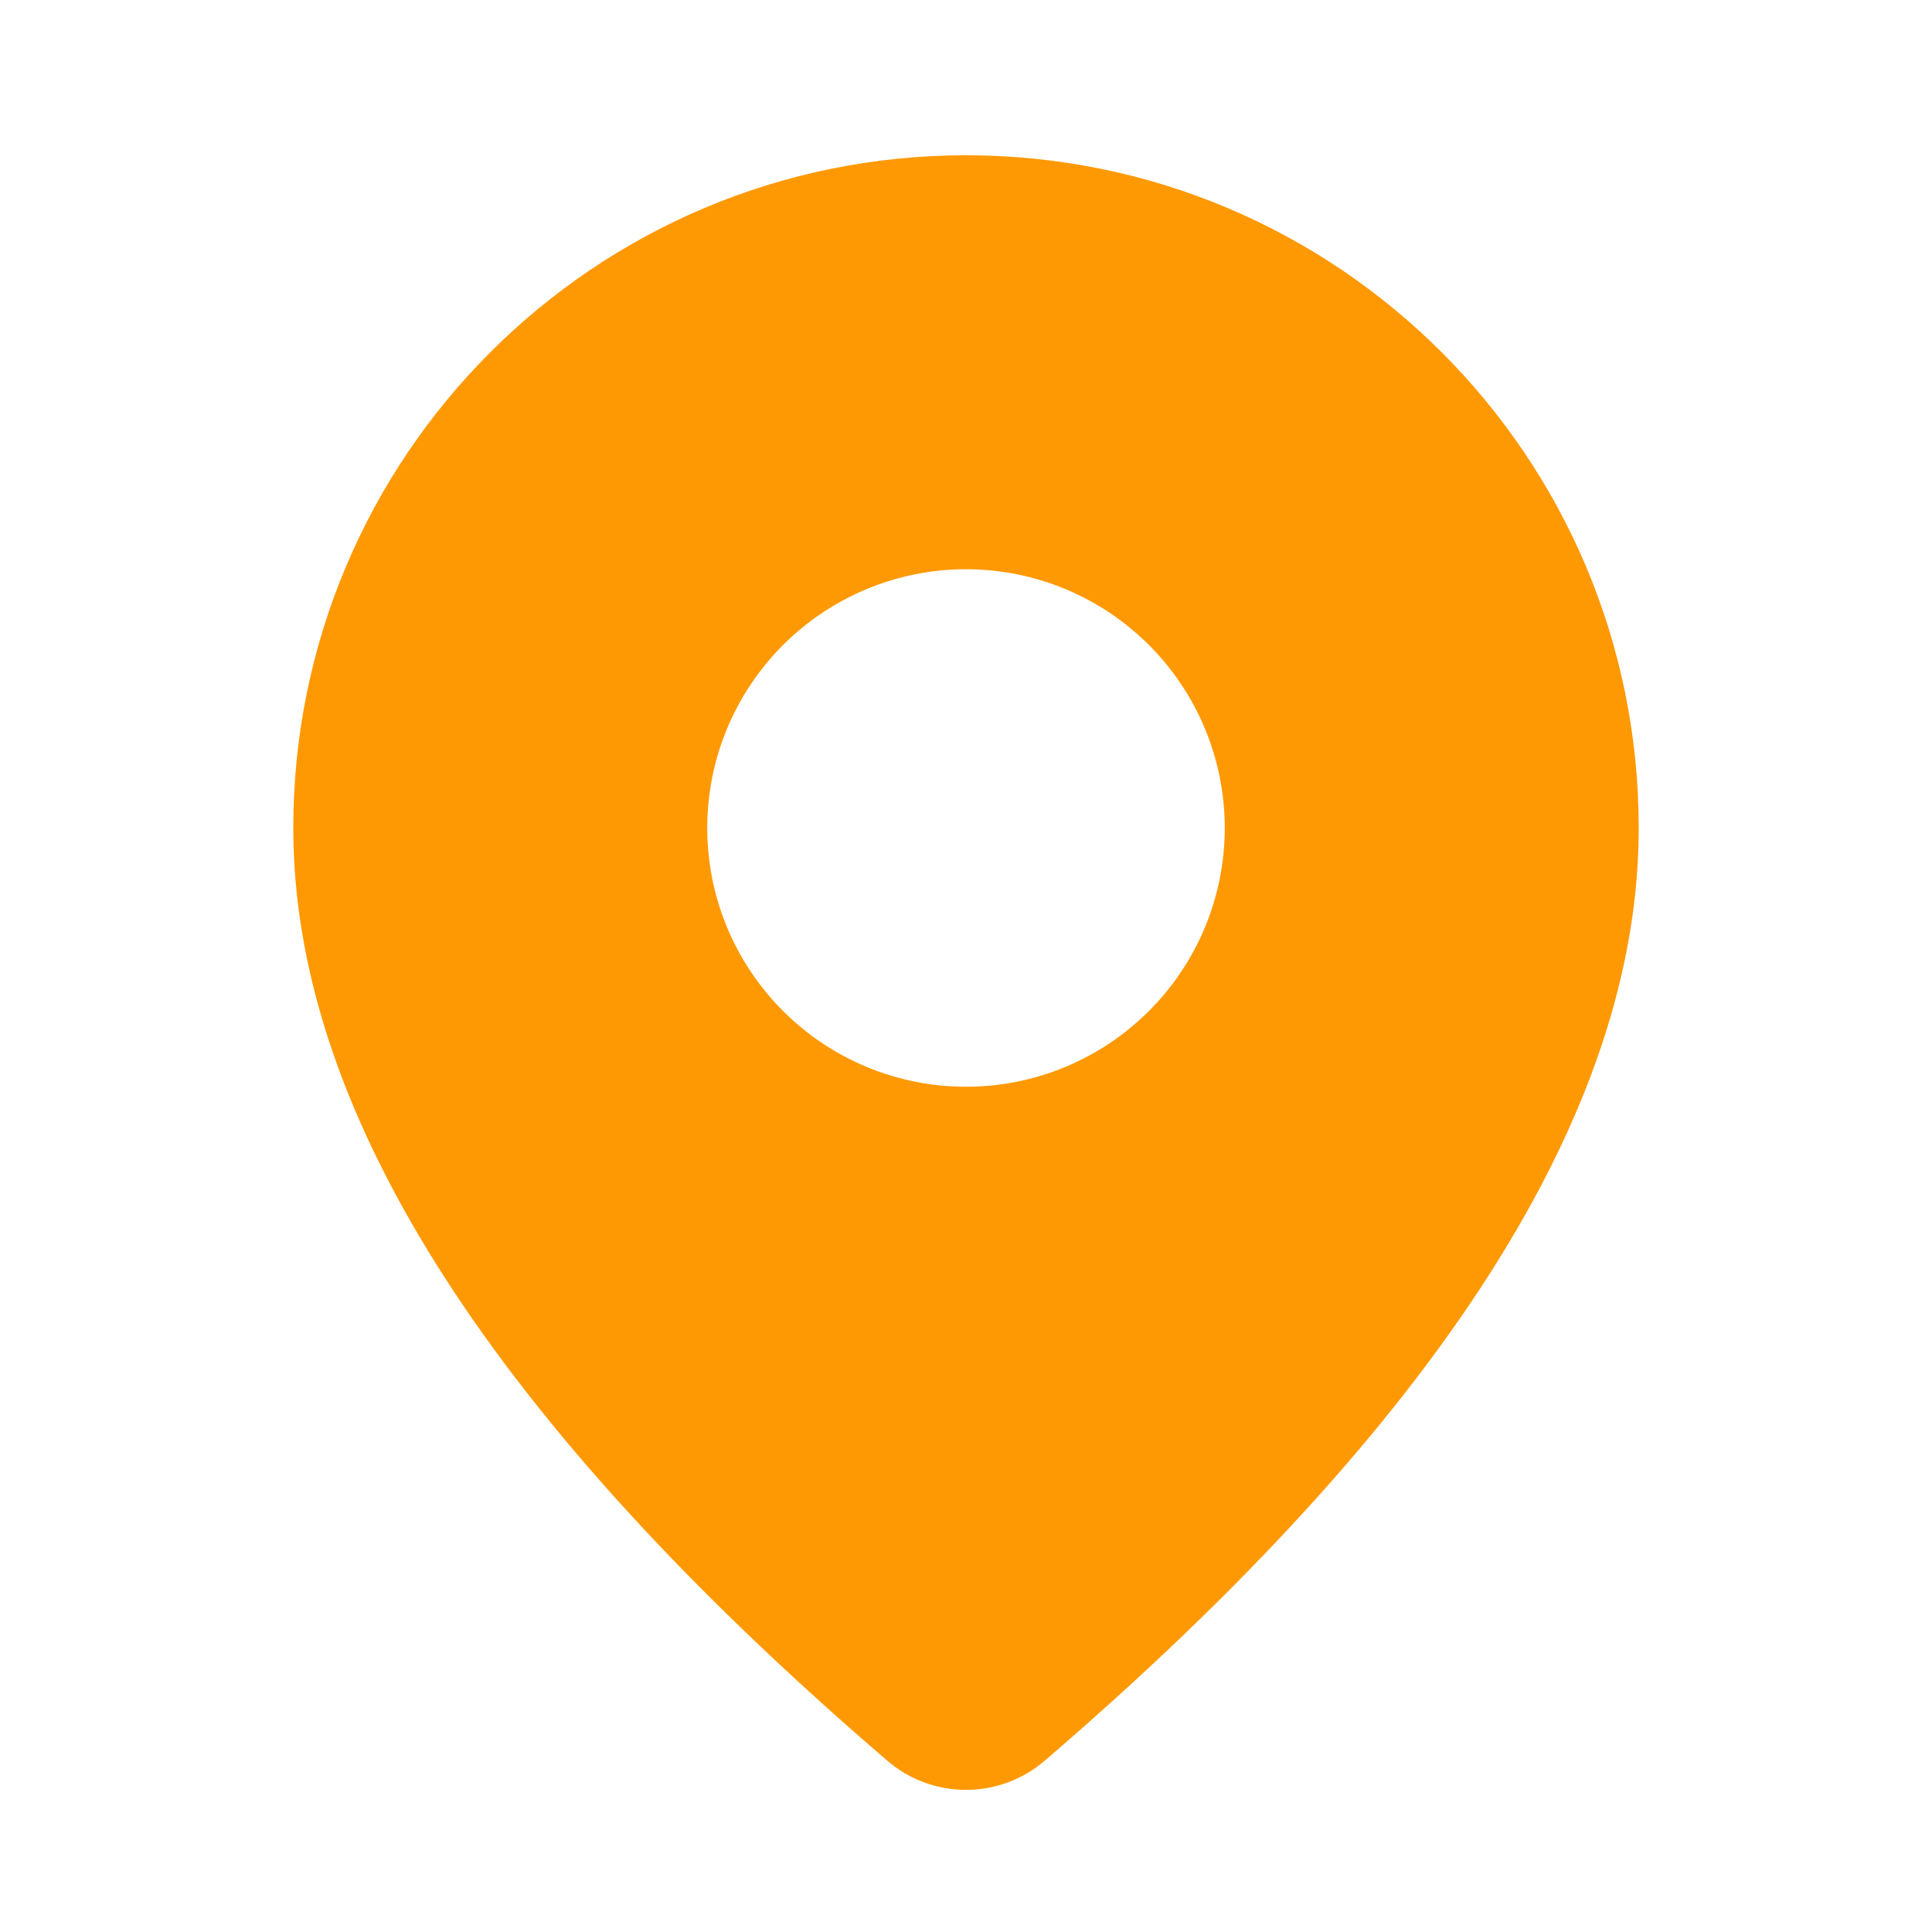
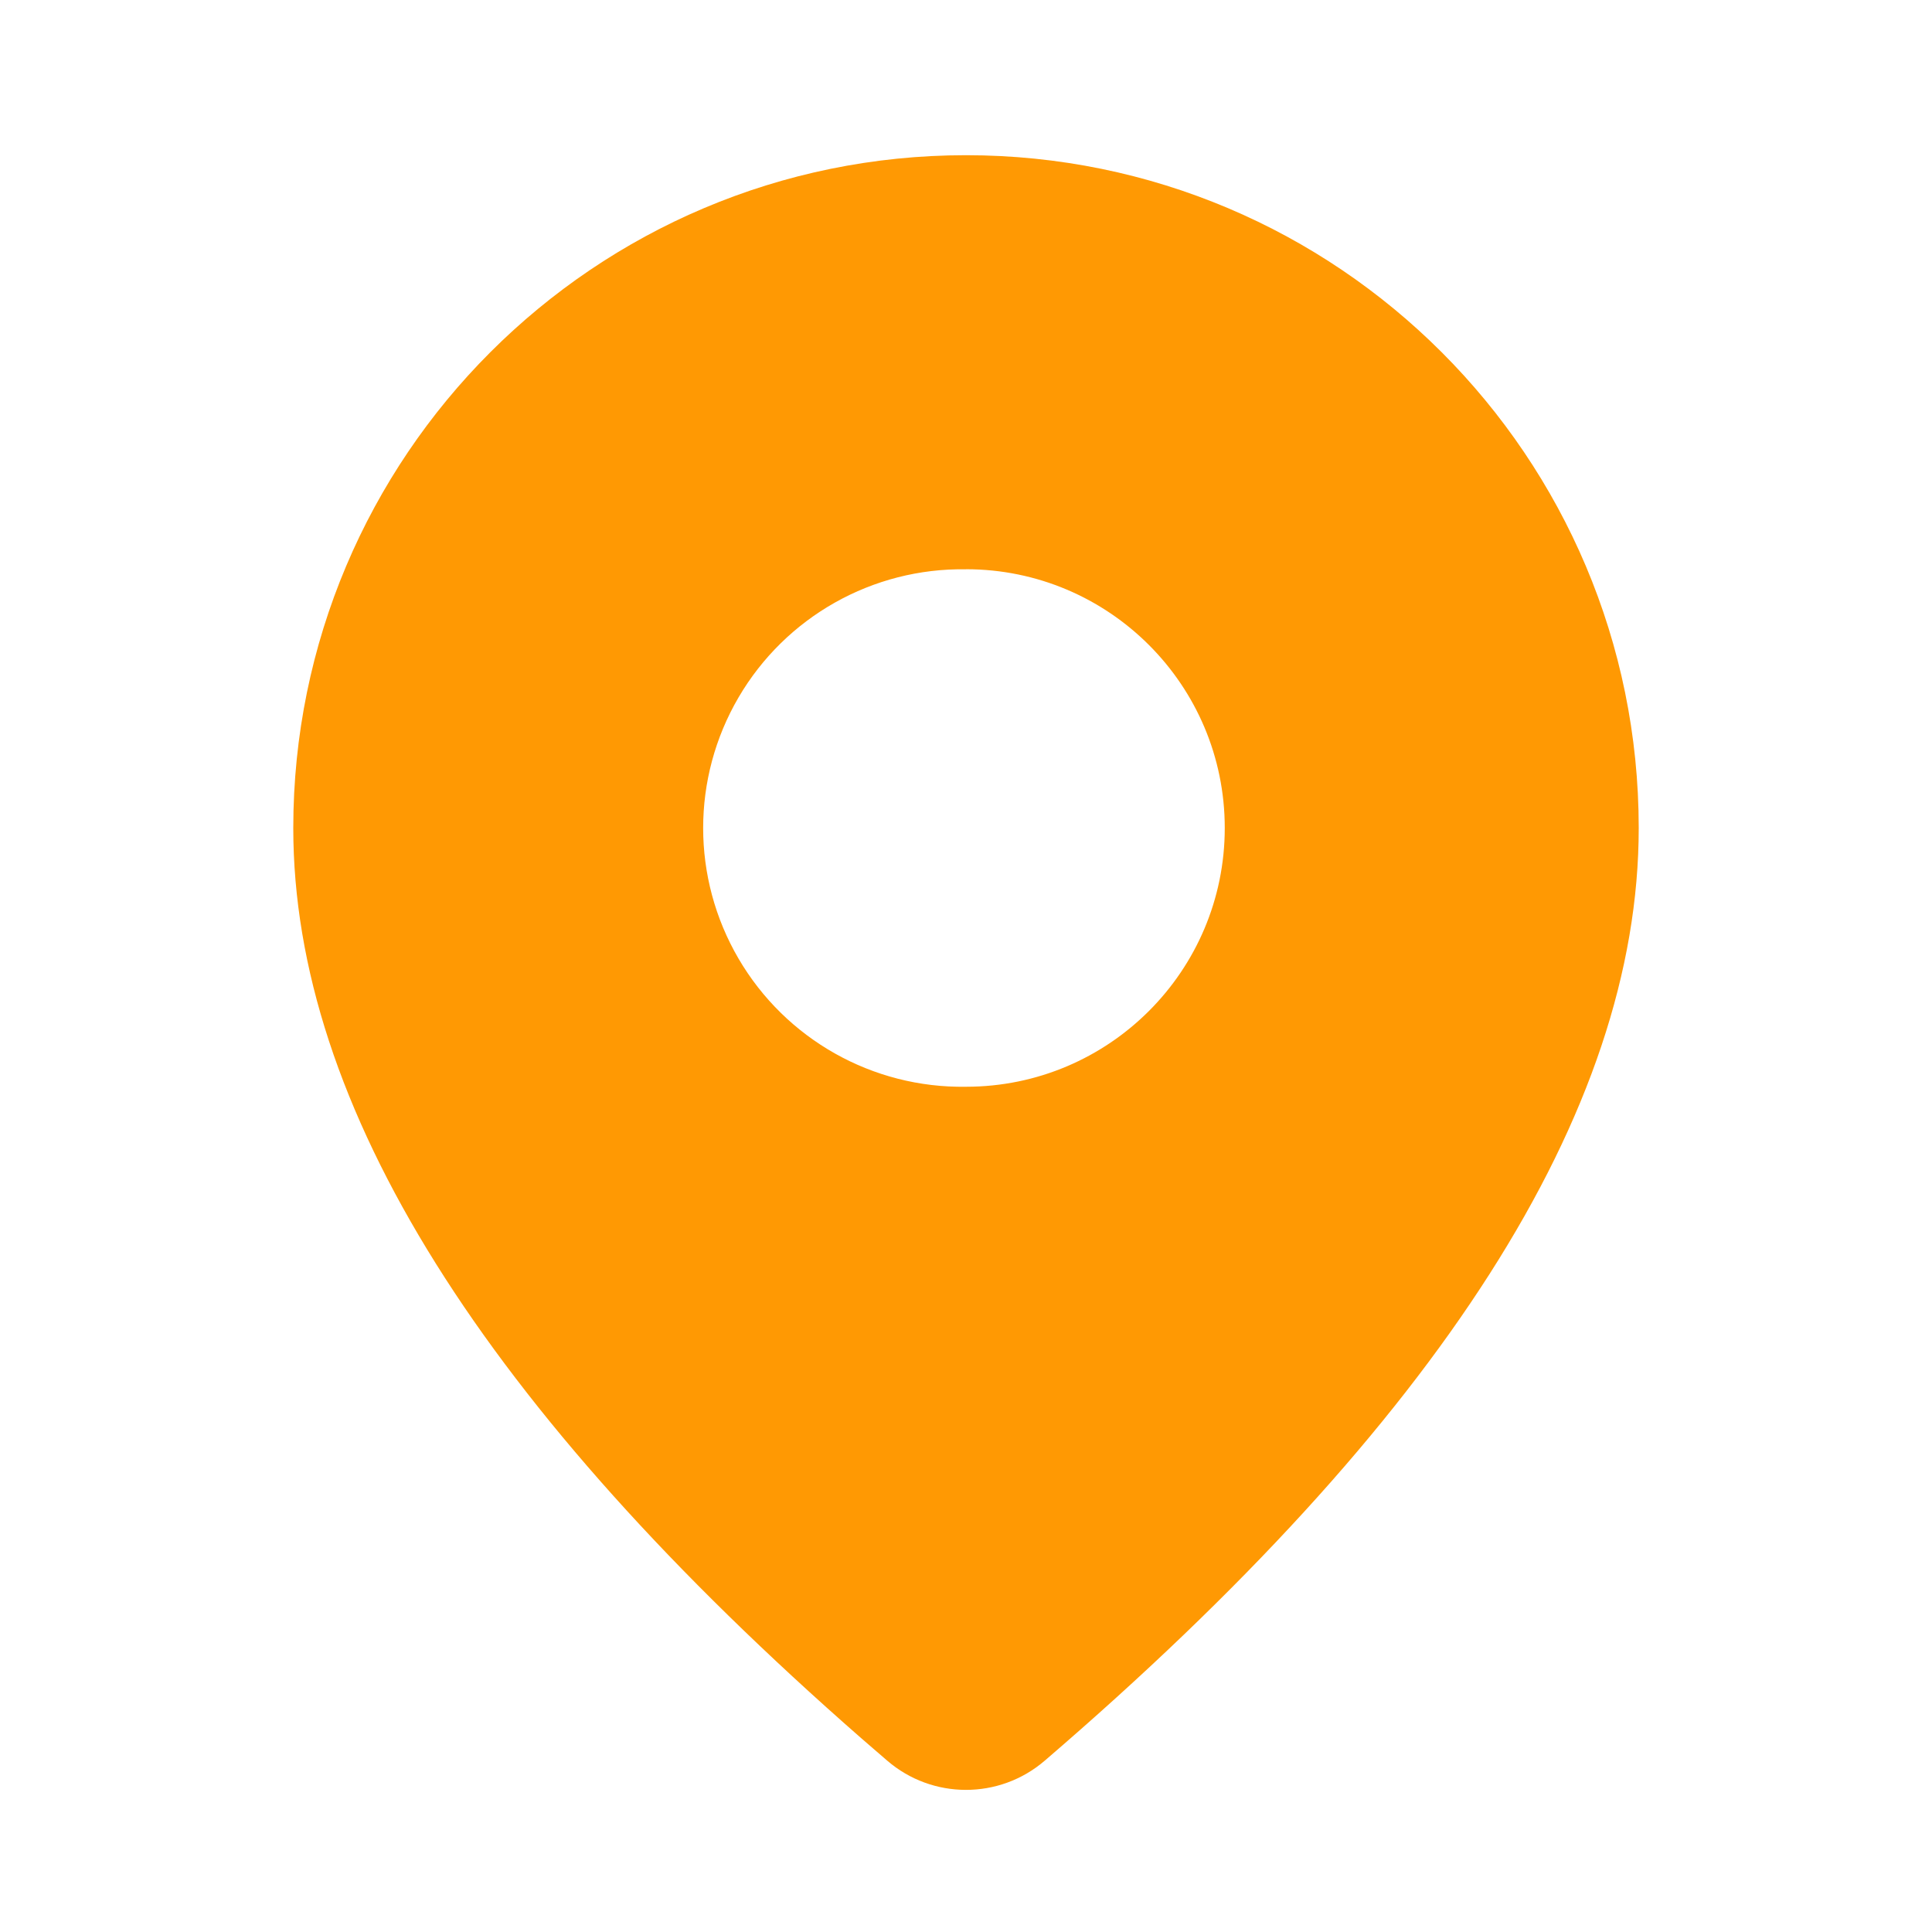
- <svg xmlns="http://www.w3.org/2000/svg" width="30" height="30" viewBox="0 0 30 30" fill="none">
-   <path d="M15 2.411C20.77 2.411 25.446 7.087 25.446 12.857C25.446 17.271 22.345 22.082 16.221 27.341C15.881 27.633 15.447 27.794 14.998 27.793C14.549 27.793 14.115 27.632 13.775 27.338L13.37 26.987C7.518 21.866 4.554 17.173 4.554 12.857C4.554 7.087 9.23 2.411 15 2.411ZM15 8.839C13.934 8.839 12.912 9.263 12.159 10.016C11.405 10.77 10.982 11.791 10.982 12.857C10.982 13.923 11.405 14.945 12.159 15.698C12.912 16.452 13.934 16.875 15 16.875C16.066 16.875 17.088 16.452 17.841 15.698C18.595 14.945 19.018 13.923 19.018 12.857C19.018 11.791 18.595 10.77 17.841 10.016C17.088 9.263 16.066 8.839 15 8.839Z" fill="#FF9903" />
+ <svg xmlns="http://www.w3.org/2000/svg" width="30" height="30" fill="none">
+   <path d="M15 2.41c5.77 0 10.446 4.677 10.446 10.447 0 4.414-3.101 9.225-9.225 14.484a1.875 1.875 0 01-2.446-.003l-.405-.35c-5.852-5.122-8.816-9.815-8.816-14.13C4.554 7.087 9.23 2.41 15 2.41zm0 6.43a4.018 4.018 0 100 8.035 4.018 4.018 0 000-8.036z" fill="#FF9903" />
</svg>
